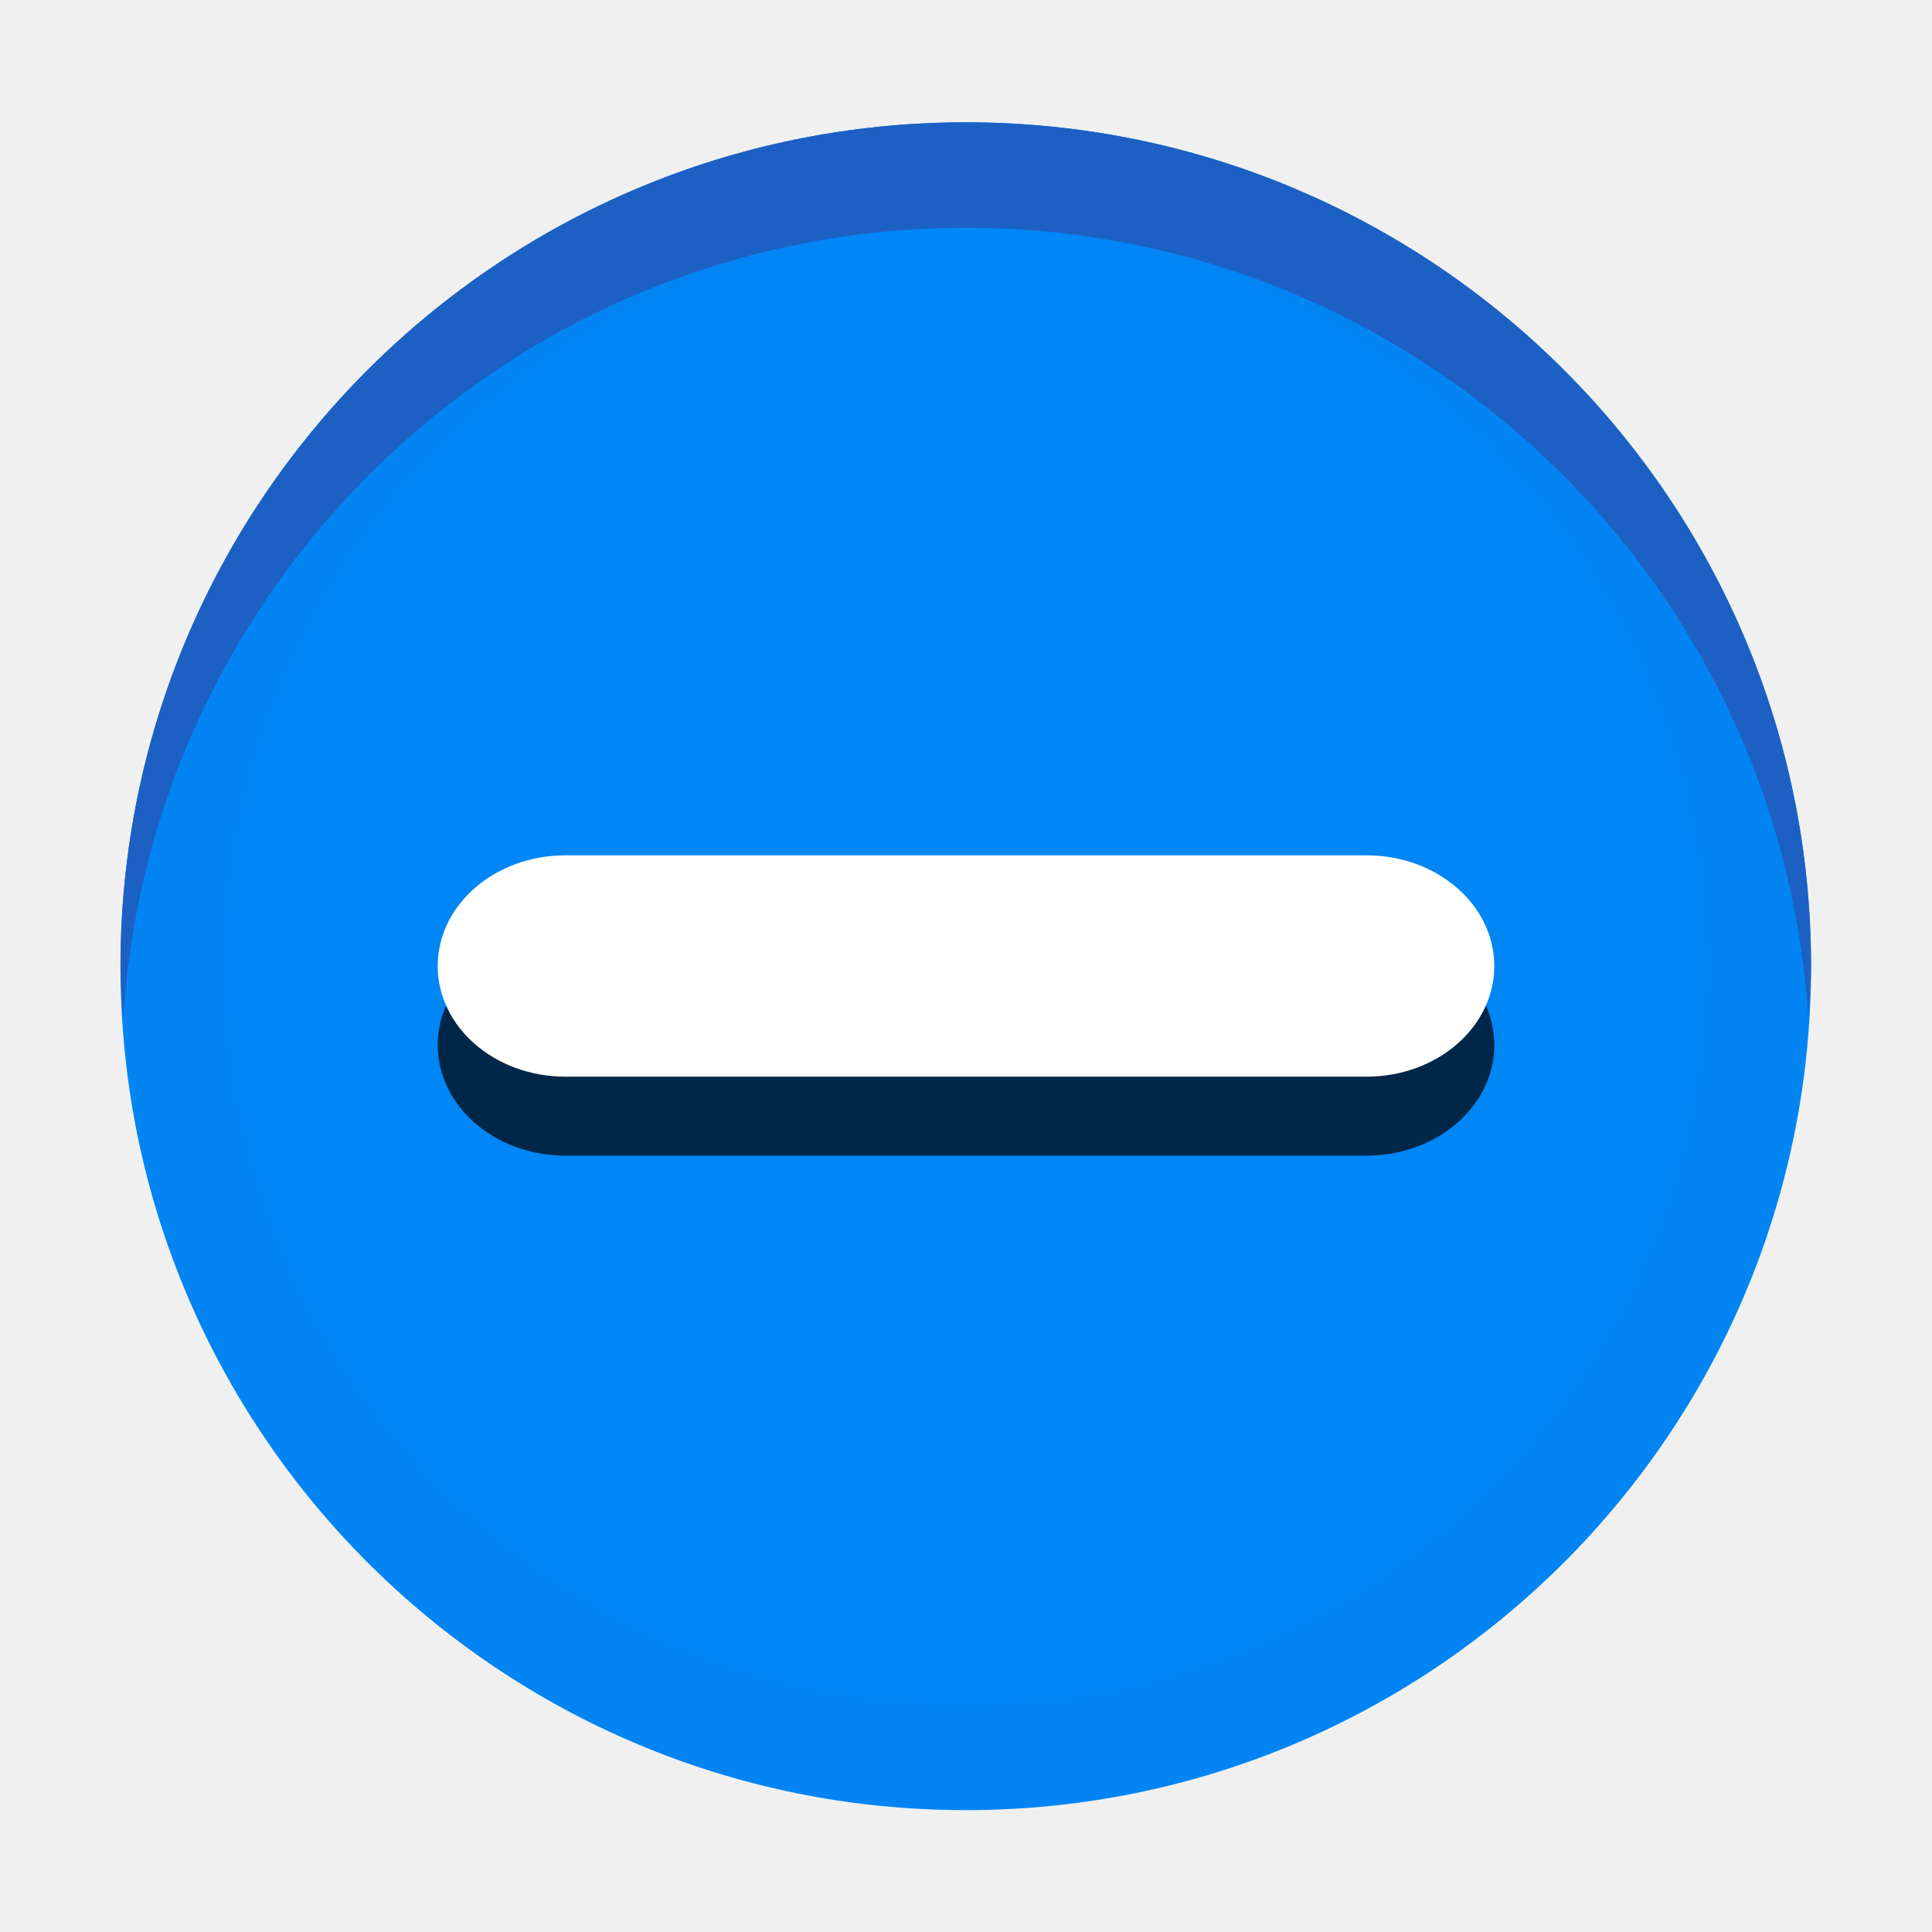
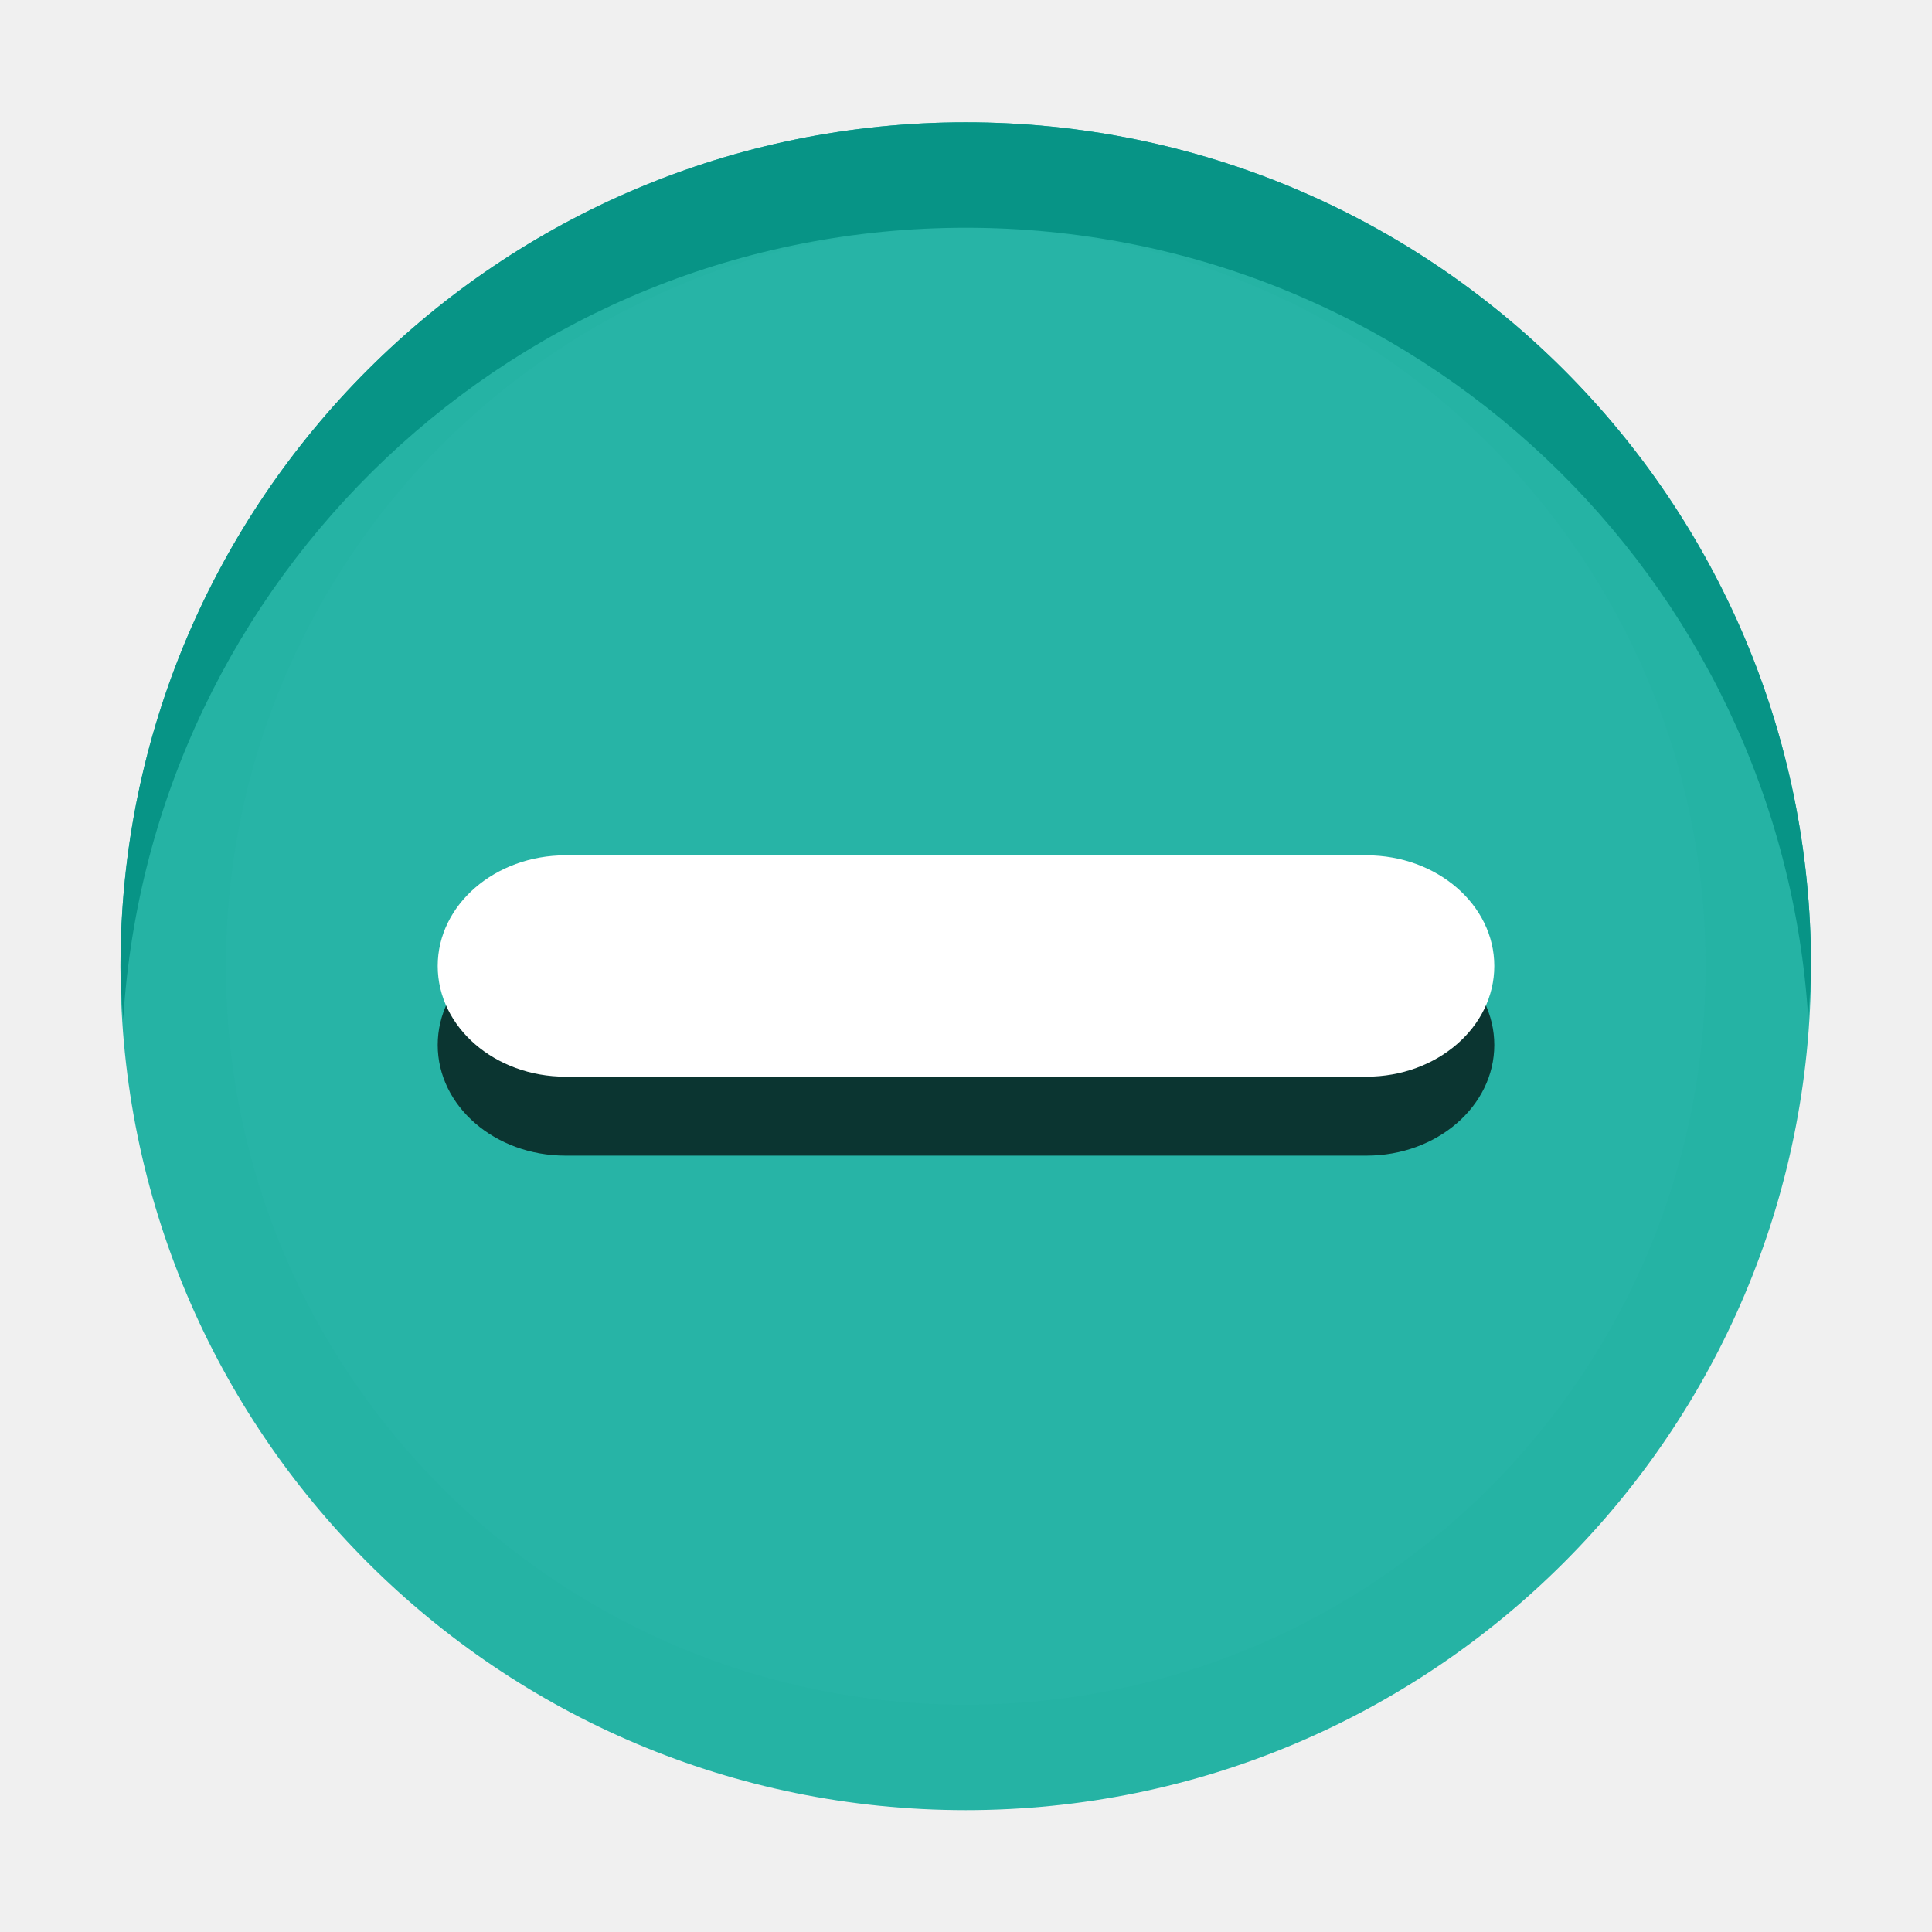
<svg xmlns="http://www.w3.org/2000/svg" height="16" width="16" version="1.1" viewBox="0 0 4.233 4.233" id="svg25">
  <defs id="defs29" />
  <g id="g4541">
    <rect style="fill:none;stroke-width:0.217" id="rect4" x="0.264" y="0.262" width="3.704" height="3.698" ry="0" rx="0" />
    <path style="fill:#ffffff;stroke-width:0.231" id="path6" d="m 2.116,3.736 c -0.895,0 -1.621,-0.724 -1.621,-1.618 0,-0.894 0.726,-1.618 1.621,-1.618 0.895,0 1.621,0.724 1.621,1.618 0,0.894 -0.726,1.618 -1.621,1.618 z" />
-     <path style="fill:#0086f5;stroke-width:0.231;fill-opacity:1" id="path8" d="m 2.116,0.268 c -1.023,0 -1.852,0.828 -1.852,1.849 0,1.021 0.829,1.849 1.852,1.849 1.023,0 1.852,-0.828 1.852,-1.849 0,-1.021 -0.829,-1.849 -1.852,-1.849 z" />
-     <path style="opacity:0.05;fill:#206ad9;stroke-width:0.231" id="path10" d="m 2.116,0.268 c -1.023,0 -1.852,0.828 -1.852,1.849 0,1.021 0.829,1.849 1.852,1.849 1.023,0 1.852,-0.828 1.852,-1.849 0,-1.021 -0.829,-1.849 -1.852,-1.849 z m 0,0.231 c 0.895,0 1.621,0.724 1.621,1.618 0,0.894 -0.726,1.618 -1.621,1.618 -0.895,0 -1.621,-0.724 -1.621,-1.618 0,-0.894 0.726,-1.618 1.621,-1.618 z" />
-     <path style="opacity:1;stroke-width:0.231;fill:#1d60c4;fill-opacity:1" id="path12" d="m 2.116,0.268 c -1.023,0 -1.852,0.828 -1.852,1.849 0,0.039 0.003,0.077 0.006,0.116 C 0.33,1.266 1.132,0.499 2.116,0.499 c 0.984,0 1.786,0.766 1.846,1.734 0.002,-0.038 0.006,-0.077 0.006,-0.116 0,-1.021 -0.829,-1.849 -1.852,-1.849 z" />
+     <path style="fill:#27B4A6;stroke-width:0.231;fill-opacity:1" id="path8" d="m 2.116,0.268 c -1.023,0 -1.852,0.828 -1.852,1.849 0,1.021 0.829,1.849 1.852,1.849 1.023,0 1.852,-0.828 1.852,-1.849 0,-1.021 -0.829,-1.849 -1.852,-1.849 z" />
+     <path style="opacity:0.05;fill:#079486;stroke-width:0.231" id="path10" d="m 2.116,0.268 c -1.023,0 -1.852,0.828 -1.852,1.849 0,1.021 0.829,1.849 1.852,1.849 1.023,0 1.852,-0.828 1.852,-1.849 0,-1.021 -0.829,-1.849 -1.852,-1.849 z m 0,0.231 c 0.895,0 1.621,0.724 1.621,1.618 0,0.894 -0.726,1.618 -1.621,1.618 -0.895,0 -1.621,-0.724 -1.621,-1.618 0,-0.894 0.726,-1.618 1.621,-1.618 z" />
+     <path style="opacity:1;stroke-width:0.231;fill:#079486;fill-opacity:1" id="path12" d="m 2.116,0.268 c -1.023,0 -1.852,0.828 -1.852,1.849 0,0.039 0.003,0.077 0.006,0.116 C 0.33,1.266 1.132,0.499 2.116,0.499 c 0.984,0 1.786,0.766 1.846,1.734 0.002,-0.038 0.006,-0.077 0.006,-0.116 0,-1.021 -0.829,-1.849 -1.852,-1.849 z" />
    <rect rx="0.28" ry="0.243" height="0.485" width="2.315" y="2.047" x="0.959" id="rect16" style="opacity:0.704;stroke-width:0.217" />
    <rect rx="0.28" ry="0.243" height="0.485" width="2.315" y="1.874" x="0.959" id="rect18" style="fill:#ffffff;stroke-width:0.217" />
  </g>
</svg>
